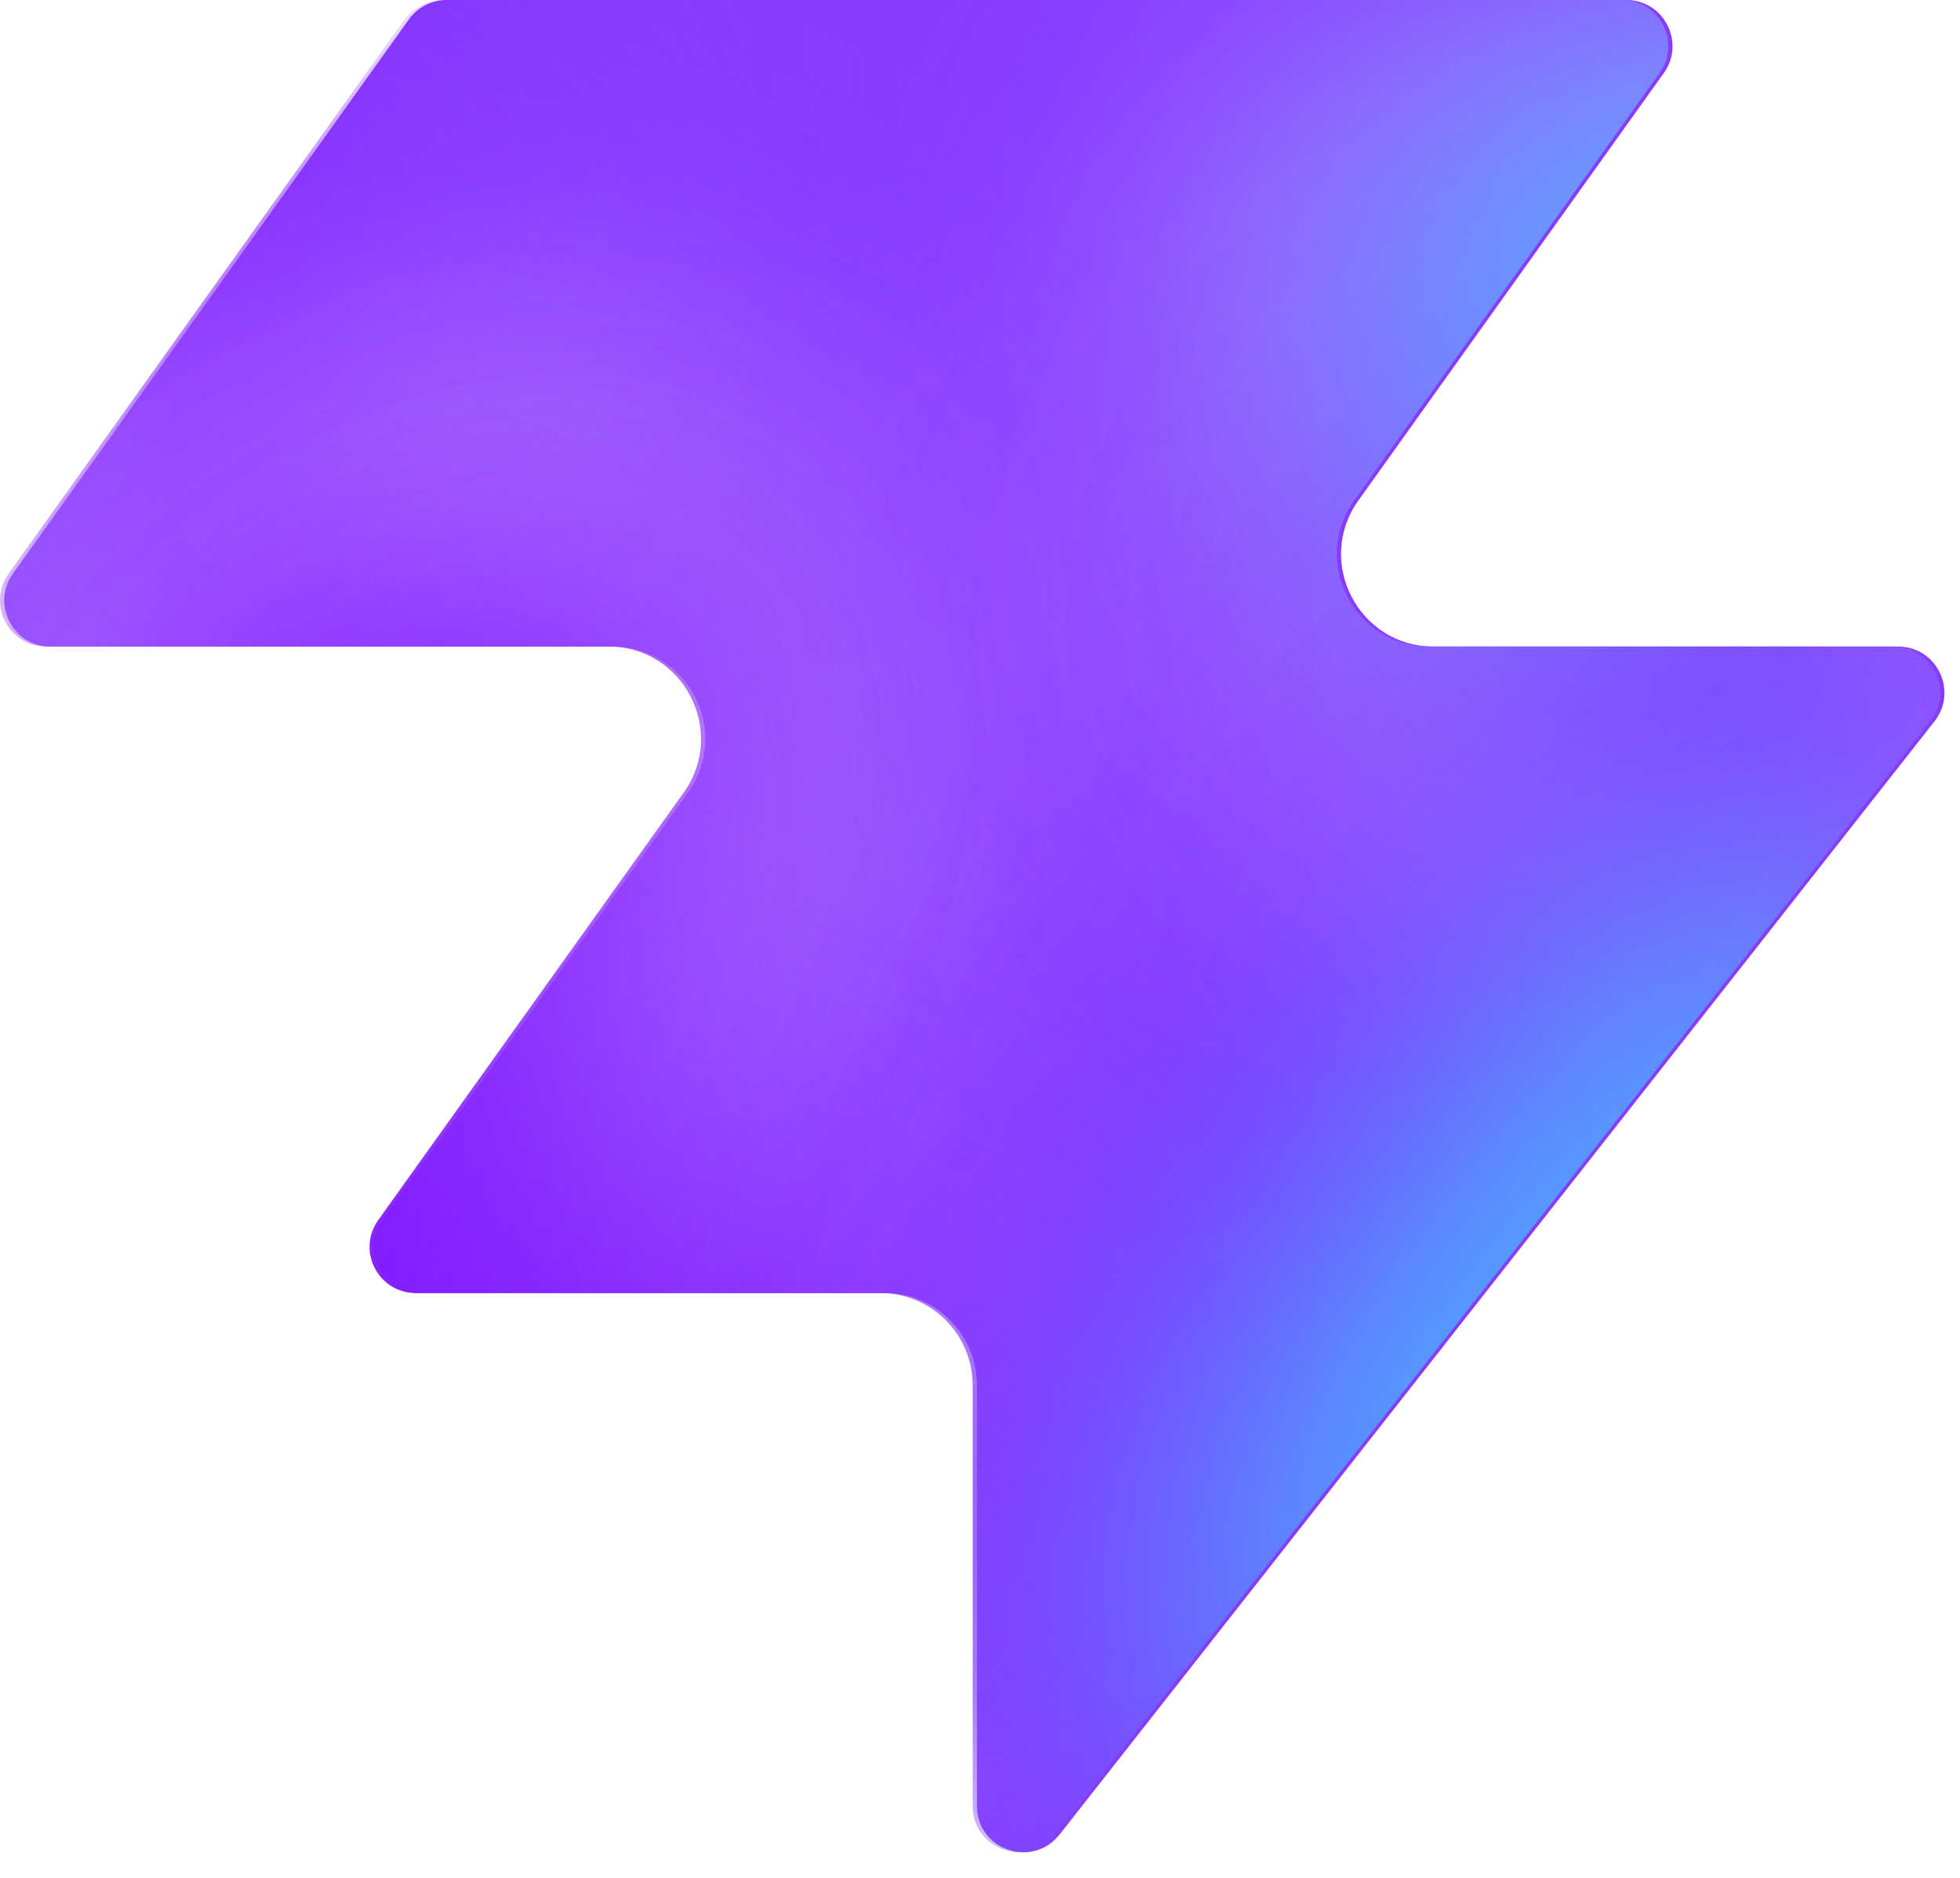
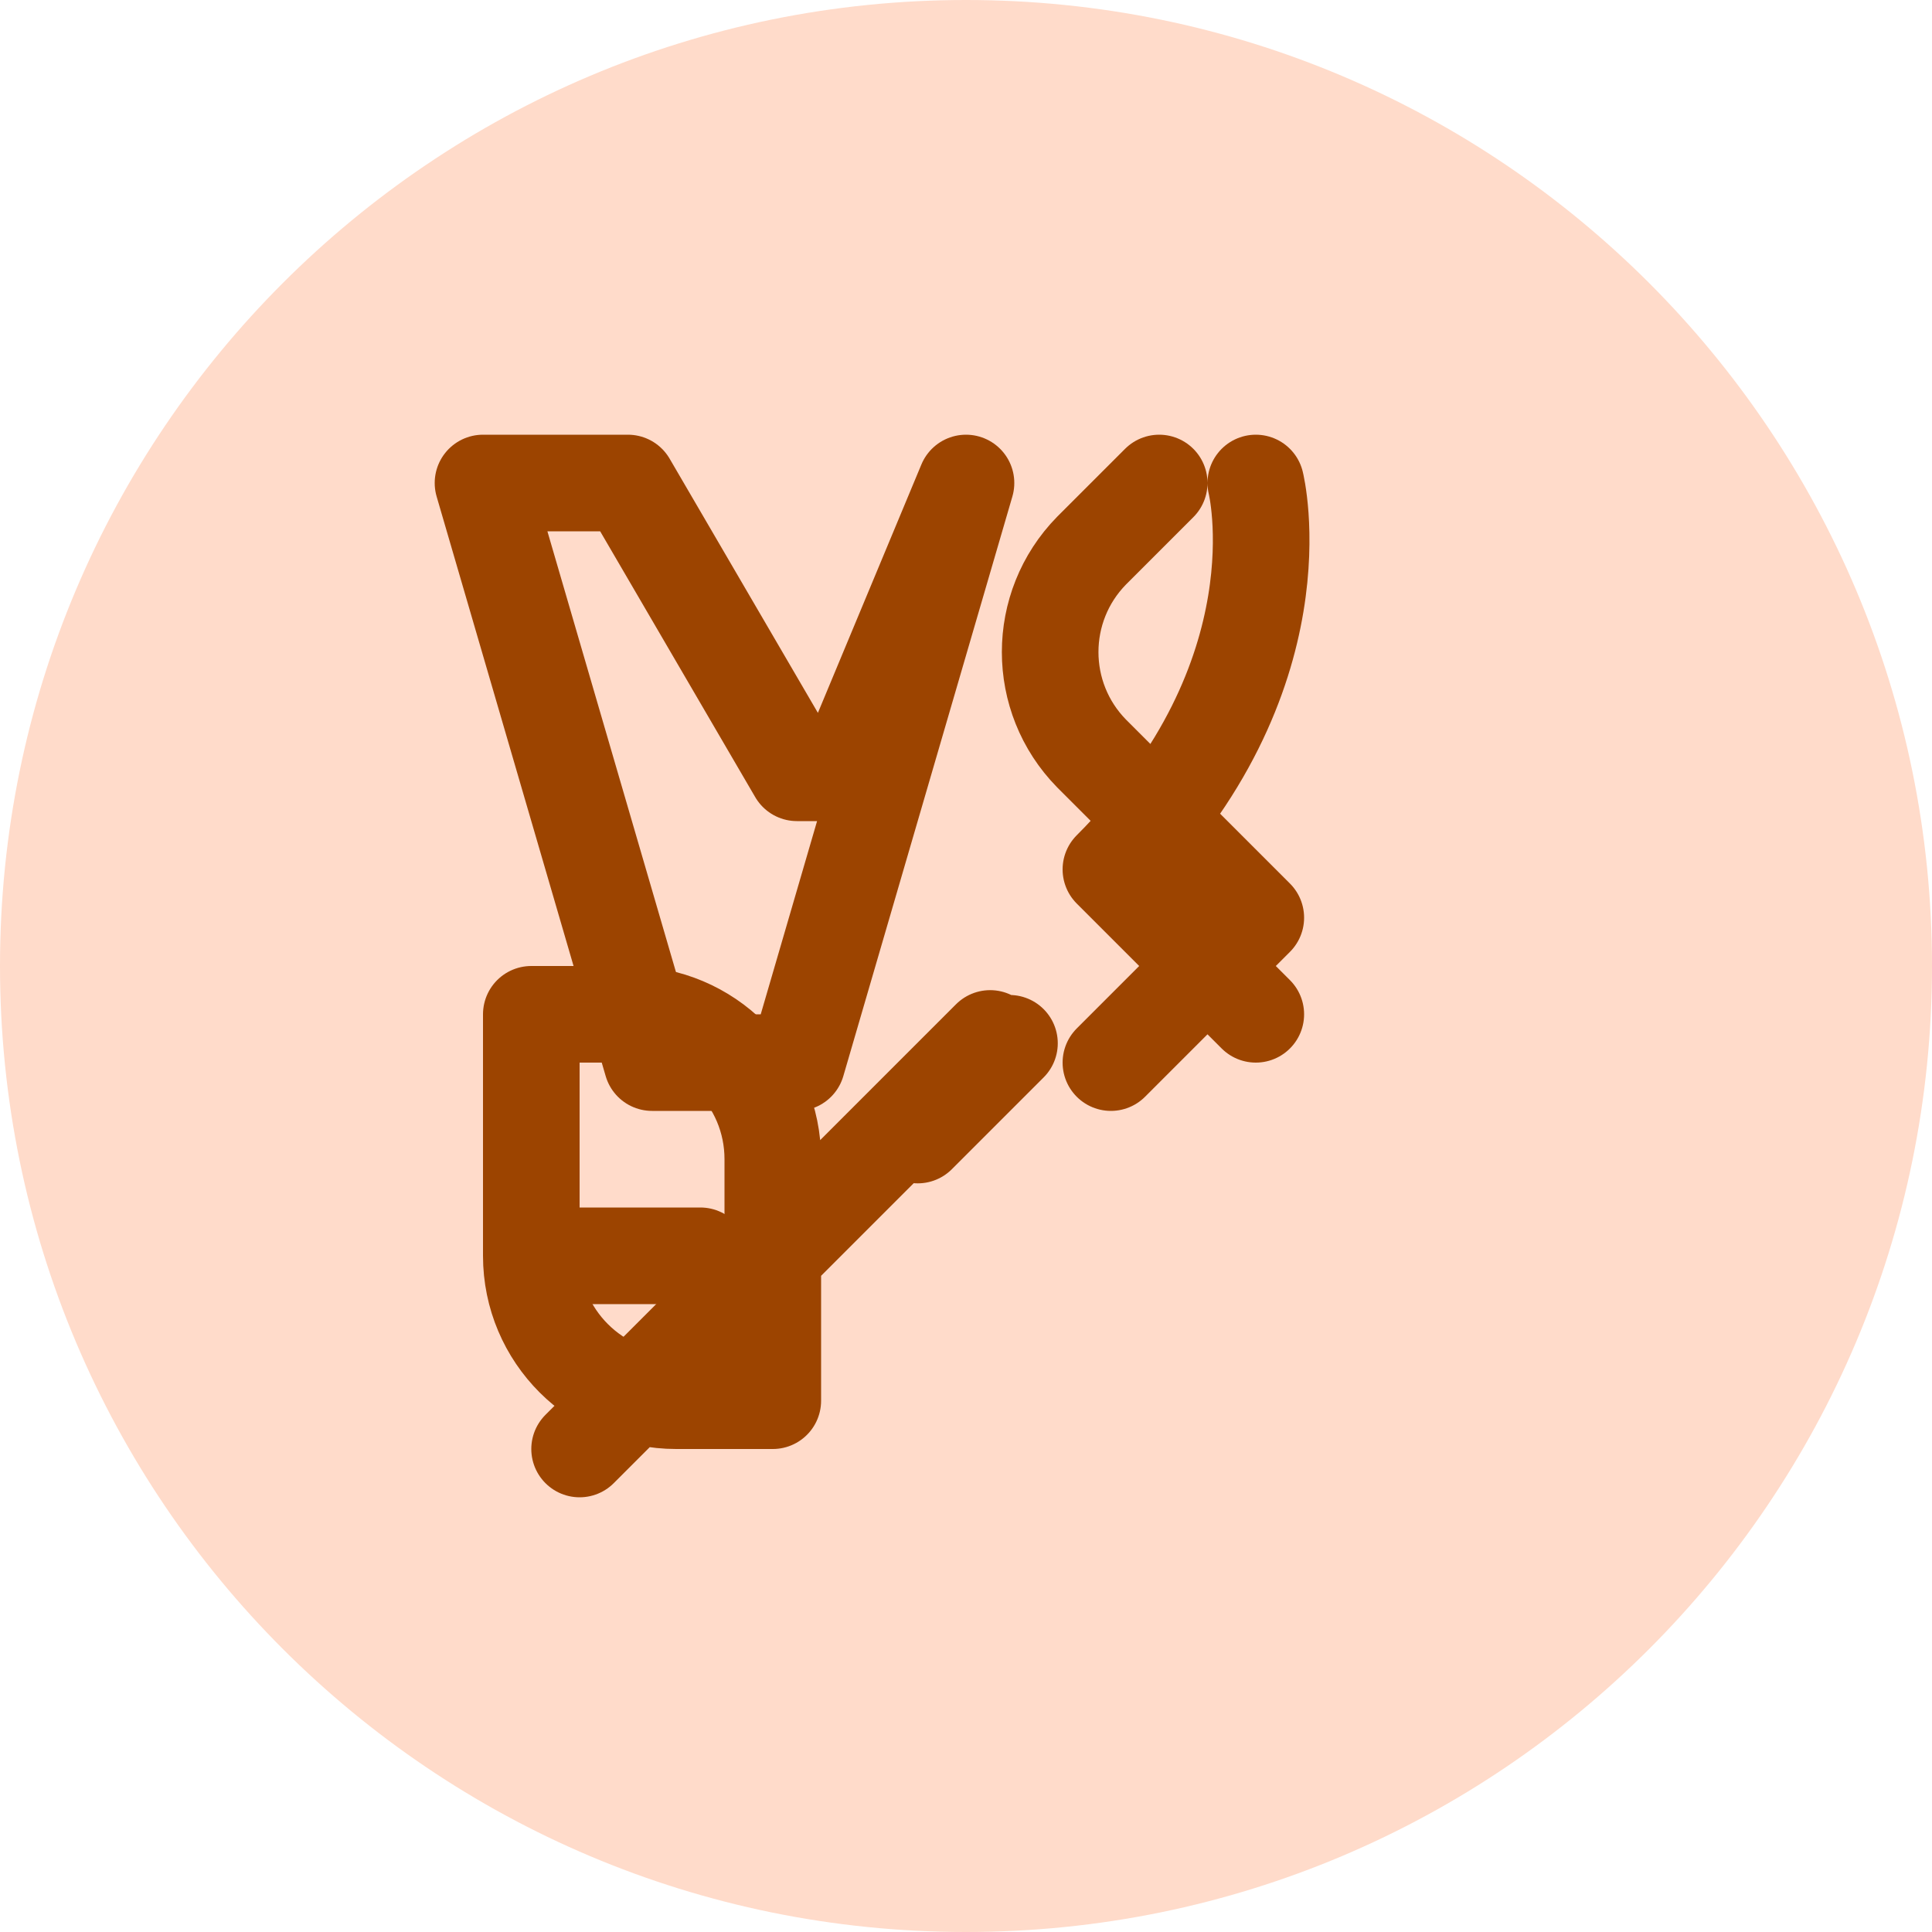
- <svg xmlns="http://www.w3.org/2000/svg" width="48" height="46" fill="none" viewBox="0 0 48 46">
-   <path fill="#863bff" d="M25.946 44.938c-.664.845-2.021.375-2.021-.698V33.937a2.26 2.26 0 0 0-2.262-2.262H10.287c-.92 0-1.456-1.04-.92-1.788l7.48-10.471c1.07-1.497 0-3.578-1.842-3.578H1.237c-.92 0-1.456-1.04-.92-1.788L10.013.474c.214-.297.556-.474.92-.474h28.894c.92 0 1.456 1.04.92 1.788l-7.48 10.471c-1.07 1.498 0 3.579 1.842 3.579h11.377c.943 0 1.473 1.088.89 1.83L25.947 44.94z" style="fill:#863bff;fill:color(display-p3 .525 .23 1);fill-opacity:1" />
-   <mask id="a" width="48" height="46" x="0" y="0" maskUnits="userSpaceOnUse" style="mask-type:alpha">
-     <path fill="#000" d="M25.842 44.938c-.664.844-2.021.375-2.021-.698V33.937a2.26 2.26 0 0 0-2.262-2.262H10.183c-.92 0-1.456-1.04-.92-1.788l7.48-10.471c1.07-1.498 0-3.579-1.842-3.579H1.133c-.92 0-1.456-1.04-.92-1.787L9.91.473c.214-.297.556-.474.92-.474h28.894c.92 0 1.456 1.04.92 1.788l-7.48 10.471c-1.07 1.498 0 3.578 1.842 3.578h11.377c.943 0 1.473 1.088.89 1.832L25.843 44.94z" style="fill:#000;fill-opacity:1" />
-   </mask>
-   <g mask="url(#a)">
-     <g filter="url(#b)">
-       <ellipse cx="5.508" cy="14.704" fill="#ede6ff" rx="5.508" ry="14.704" style="fill:#ede6ff;fill:color(display-p3 .927 .903 1);fill-opacity:1" transform="matrix(.00324 1 1 -.00324 -4.47 31.516)" />
-     </g>
-     <g filter="url(#c)">
-       <ellipse cx="10.399" cy="29.851" fill="#ede6ff" rx="10.399" ry="29.851" style="fill:#ede6ff;fill:color(display-p3 .927 .903 1);fill-opacity:1" transform="matrix(.00324 1 1 -.00324 -39.328 7.883)" />
-     </g>
-     <g filter="url(#d)">
-       <ellipse cx="5.508" cy="30.487" fill="#7e14ff" rx="5.508" ry="30.487" style="fill:#7e14ff;fill:color(display-p3 .492 .077 1);fill-opacity:1" transform="rotate(89.814 -25.913 -14.639)scale(1 -1)" />
-     </g>
-     <g filter="url(#e)">
-       <ellipse cx="5.508" cy="30.599" fill="#7e14ff" rx="5.508" ry="30.599" style="fill:#7e14ff;fill:color(display-p3 .492 .077 1);fill-opacity:1" transform="rotate(89.814 -32.644 -3.334)scale(1 -1)" />
-     </g>
-     <g filter="url(#f)">
-       <ellipse cx="5.508" cy="30.599" fill="#7e14ff" rx="5.508" ry="30.599" style="fill:#7e14ff;fill:color(display-p3 .492 .077 1);fill-opacity:1" transform="matrix(.00324 1 1 -.00324 -34.34 30.47)" />
-     </g>
-     <g filter="url(#g)">
-       <ellipse cx="14.072" cy="22.078" fill="#ede6ff" rx="14.072" ry="22.078" style="fill:#ede6ff;fill:color(display-p3 .927 .903 1);fill-opacity:1" transform="rotate(93.35 24.506 48.493)scale(-1 1)" />
-     </g>
-     <g filter="url(#h)">
-       <ellipse cx="3.47" cy="21.501" fill="#7e14ff" rx="3.47" ry="21.501" style="fill:#7e14ff;fill:color(display-p3 .492 .077 1);fill-opacity:1" transform="rotate(89.009 28.708 47.59)scale(-1 1)" />
-     </g>
-     <g filter="url(#i)">
-       <ellipse cx="3.47" cy="21.501" fill="#7e14ff" rx="3.47" ry="21.501" style="fill:#7e14ff;fill:color(display-p3 .492 .077 1);fill-opacity:1" transform="rotate(89.009 28.708 47.59)scale(-1 1)" />
-     </g>
-     <g filter="url(#j)">
-       <ellipse cx=".387" cy="8.972" fill="#7e14ff" rx="4.407" ry="29.108" style="fill:#7e14ff;fill:color(display-p3 .492 .077 1);fill-opacity:1" transform="rotate(39.51 .387 8.972)" />
-     </g>
-     <g filter="url(#k)">
-       <ellipse cx="47.523" cy="-6.092" fill="#7e14ff" rx="4.407" ry="29.108" style="fill:#7e14ff;fill:color(display-p3 .492 .077 1);fill-opacity:1" transform="rotate(37.892 47.523 -6.092)" />
-     </g>
-     <g filter="url(#l)">
-       <ellipse cx="41.412" cy="6.333" fill="#47bfff" rx="5.971" ry="9.665" style="fill:#47bfff;fill:color(display-p3 .28 .748 1);fill-opacity:1" transform="rotate(37.892 41.412 6.333)" />
-     </g>
-     <g filter="url(#m)">
-       <ellipse cx="-1.879" cy="38.332" fill="#7e14ff" rx="4.407" ry="29.108" style="fill:#7e14ff;fill:color(display-p3 .492 .077 1);fill-opacity:1" transform="rotate(37.892 -1.88 38.332)" />
-     </g>
-     <g filter="url(#n)">
-       <ellipse cx="-1.879" cy="38.332" fill="#7e14ff" rx="4.407" ry="29.108" style="fill:#7e14ff;fill:color(display-p3 .492 .077 1);fill-opacity:1" transform="rotate(37.892 -1.88 38.332)" />
-     </g>
-     <g filter="url(#o)">
-       <ellipse cx="35.651" cy="29.907" fill="#7e14ff" rx="4.407" ry="29.108" style="fill:#7e14ff;fill:color(display-p3 .492 .077 1);fill-opacity:1" transform="rotate(37.892 35.651 29.907)" />
-     </g>
-     <g filter="url(#p)">
-       <ellipse cx="38.418" cy="32.4" fill="#47bfff" rx="5.971" ry="15.297" style="fill:#47bfff;fill:color(display-p3 .28 .748 1);fill-opacity:1" transform="rotate(37.892 38.418 32.4)" />
-     </g>
+ <svg xmlns="http://www.w3.org/2000/svg" viewBox="0 0 24 24" fill="none">
+   <circle cx="12" cy="12" r="12" fill="#FFDBCA" />
+   <g transform="translate(12, 12) scale(0.6) translate(-12, -12)" stroke="#9C4400" stroke-width="2" stroke-linecap="round" stroke-linejoin="round">
+     <path d="m16 2-1.4 1.4a3 3 0 0 0 0 4.2L18 11l-3 3M18 2s1 4-3 8l3 3M11 15.5l1.9-1.9M4 22l8.5-8.5M3 13h2a3 3 0 0 1 3 3v5H6a3 3 0 0 1-3-3v-5Z" />
+     <path d="M4 18h2.5M12 2l-3.5 12h-3L2 2h3l3.5 6h1L12 2Z" />
  </g>
-   <defs>
-     <filter id="b" width="60.045" height="41.654" x="-19.77" y="16.149" color-interpolation-filters="sRGB" filterUnits="userSpaceOnUse">
-       <feFlood flood-opacity="0" result="BackgroundImageFix" />
-       <feBlend in="SourceGraphic" in2="BackgroundImageFix" result="shape" />
-       <feGaussianBlur result="effect1_foregroundBlur_2002_17158" stdDeviation="7.659" />
-     </filter>
-     <filter id="c" width="90.34" height="51.437" x="-54.613" y="-7.533" color-interpolation-filters="sRGB" filterUnits="userSpaceOnUse">
-       <feFlood flood-opacity="0" result="BackgroundImageFix" />
-       <feBlend in="SourceGraphic" in2="BackgroundImageFix" result="shape" />
-       <feGaussianBlur result="effect1_foregroundBlur_2002_17158" stdDeviation="7.659" />
-     </filter>
-     <filter id="d" width="79.355" height="29.4" x="-49.64" y="2.03" color-interpolation-filters="sRGB" filterUnits="userSpaceOnUse">
-       <feFlood flood-opacity="0" result="BackgroundImageFix" />
-       <feBlend in="SourceGraphic" in2="BackgroundImageFix" result="shape" />
-       <feGaussianBlur result="effect1_foregroundBlur_2002_17158" stdDeviation="4.596" />
-     </filter>
-     <filter id="e" width="79.579" height="29.4" x="-45.045" y="20.029" color-interpolation-filters="sRGB" filterUnits="userSpaceOnUse">
-       <feFlood flood-opacity="0" result="BackgroundImageFix" />
-       <feBlend in="SourceGraphic" in2="BackgroundImageFix" result="shape" />
-       <feGaussianBlur result="effect1_foregroundBlur_2002_17158" stdDeviation="4.596" />
-     </filter>
-     <filter id="f" width="79.579" height="29.4" x="-43.513" y="21.178" color-interpolation-filters="sRGB" filterUnits="userSpaceOnUse">
-       <feFlood flood-opacity="0" result="BackgroundImageFix" />
-       <feBlend in="SourceGraphic" in2="BackgroundImageFix" result="shape" />
-       <feGaussianBlur result="effect1_foregroundBlur_2002_17158" stdDeviation="4.596" />
-     </filter>
-     <filter id="g" width="74.749" height="58.852" x="15.756" y="-17.901" color-interpolation-filters="sRGB" filterUnits="userSpaceOnUse">
-       <feFlood flood-opacity="0" result="BackgroundImageFix" />
-       <feBlend in="SourceGraphic" in2="BackgroundImageFix" result="shape" />
-       <feGaussianBlur result="effect1_foregroundBlur_2002_17158" stdDeviation="7.659" />
-     </filter>
-     <filter id="h" width="61.377" height="25.362" x="23.548" y="2.284" color-interpolation-filters="sRGB" filterUnits="userSpaceOnUse">
-       <feFlood flood-opacity="0" result="BackgroundImageFix" />
-       <feBlend in="SourceGraphic" in2="BackgroundImageFix" result="shape" />
-       <feGaussianBlur result="effect1_foregroundBlur_2002_17158" stdDeviation="4.596" />
-     </filter>
-     <filter id="i" width="61.377" height="25.362" x="23.548" y="2.284" color-interpolation-filters="sRGB" filterUnits="userSpaceOnUse">
-       <feFlood flood-opacity="0" result="BackgroundImageFix" />
-       <feBlend in="SourceGraphic" in2="BackgroundImageFix" result="shape" />
-       <feGaussianBlur result="effect1_foregroundBlur_2002_17158" stdDeviation="4.596" />
-     </filter>
-     <filter id="j" width="56.045" height="63.649" x="-27.636" y="-22.853" color-interpolation-filters="sRGB" filterUnits="userSpaceOnUse">
-       <feFlood flood-opacity="0" result="BackgroundImageFix" />
-       <feBlend in="SourceGraphic" in2="BackgroundImageFix" result="shape" />
-       <feGaussianBlur result="effect1_foregroundBlur_2002_17158" stdDeviation="4.596" />
-     </filter>
-     <filter id="k" width="54.814" height="64.646" x="20.116" y="-38.415" color-interpolation-filters="sRGB" filterUnits="userSpaceOnUse">
-       <feFlood flood-opacity="0" result="BackgroundImageFix" />
-       <feBlend in="SourceGraphic" in2="BackgroundImageFix" result="shape" />
-       <feGaussianBlur result="effect1_foregroundBlur_2002_17158" stdDeviation="4.596" />
-     </filter>
-     <filter id="l" width="33.541" height="35.313" x="24.641" y="-11.323" color-interpolation-filters="sRGB" filterUnits="userSpaceOnUse">
-       <feFlood flood-opacity="0" result="BackgroundImageFix" />
-       <feBlend in="SourceGraphic" in2="BackgroundImageFix" result="shape" />
-       <feGaussianBlur result="effect1_foregroundBlur_2002_17158" stdDeviation="4.596" />
-     </filter>
-     <filter id="m" width="54.814" height="64.646" x="-29.286" y="6.009" color-interpolation-filters="sRGB" filterUnits="userSpaceOnUse">
-       <feFlood flood-opacity="0" result="BackgroundImageFix" />
-       <feBlend in="SourceGraphic" in2="BackgroundImageFix" result="shape" />
-       <feGaussianBlur result="effect1_foregroundBlur_2002_17158" stdDeviation="4.596" />
-     </filter>
-     <filter id="n" width="54.814" height="64.646" x="-29.286" y="6.009" color-interpolation-filters="sRGB" filterUnits="userSpaceOnUse">
-       <feFlood flood-opacity="0" result="BackgroundImageFix" />
-       <feBlend in="SourceGraphic" in2="BackgroundImageFix" result="shape" />
-       <feGaussianBlur result="effect1_foregroundBlur_2002_17158" stdDeviation="4.596" />
-     </filter>
-     <filter id="o" width="54.814" height="64.646" x="8.244" y="-2.416" color-interpolation-filters="sRGB" filterUnits="userSpaceOnUse">
-       <feFlood flood-opacity="0" result="BackgroundImageFix" />
-       <feBlend in="SourceGraphic" in2="BackgroundImageFix" result="shape" />
-       <feGaussianBlur result="effect1_foregroundBlur_2002_17158" stdDeviation="4.596" />
-     </filter>
-     <filter id="p" width="39.409" height="43.623" x="18.713" y="10.588" color-interpolation-filters="sRGB" filterUnits="userSpaceOnUse">
-       <feFlood flood-opacity="0" result="BackgroundImageFix" />
-       <feBlend in="SourceGraphic" in2="BackgroundImageFix" result="shape" />
-       <feGaussianBlur result="effect1_foregroundBlur_2002_17158" stdDeviation="4.596" />
-     </filter>
-   </defs>
</svg>
